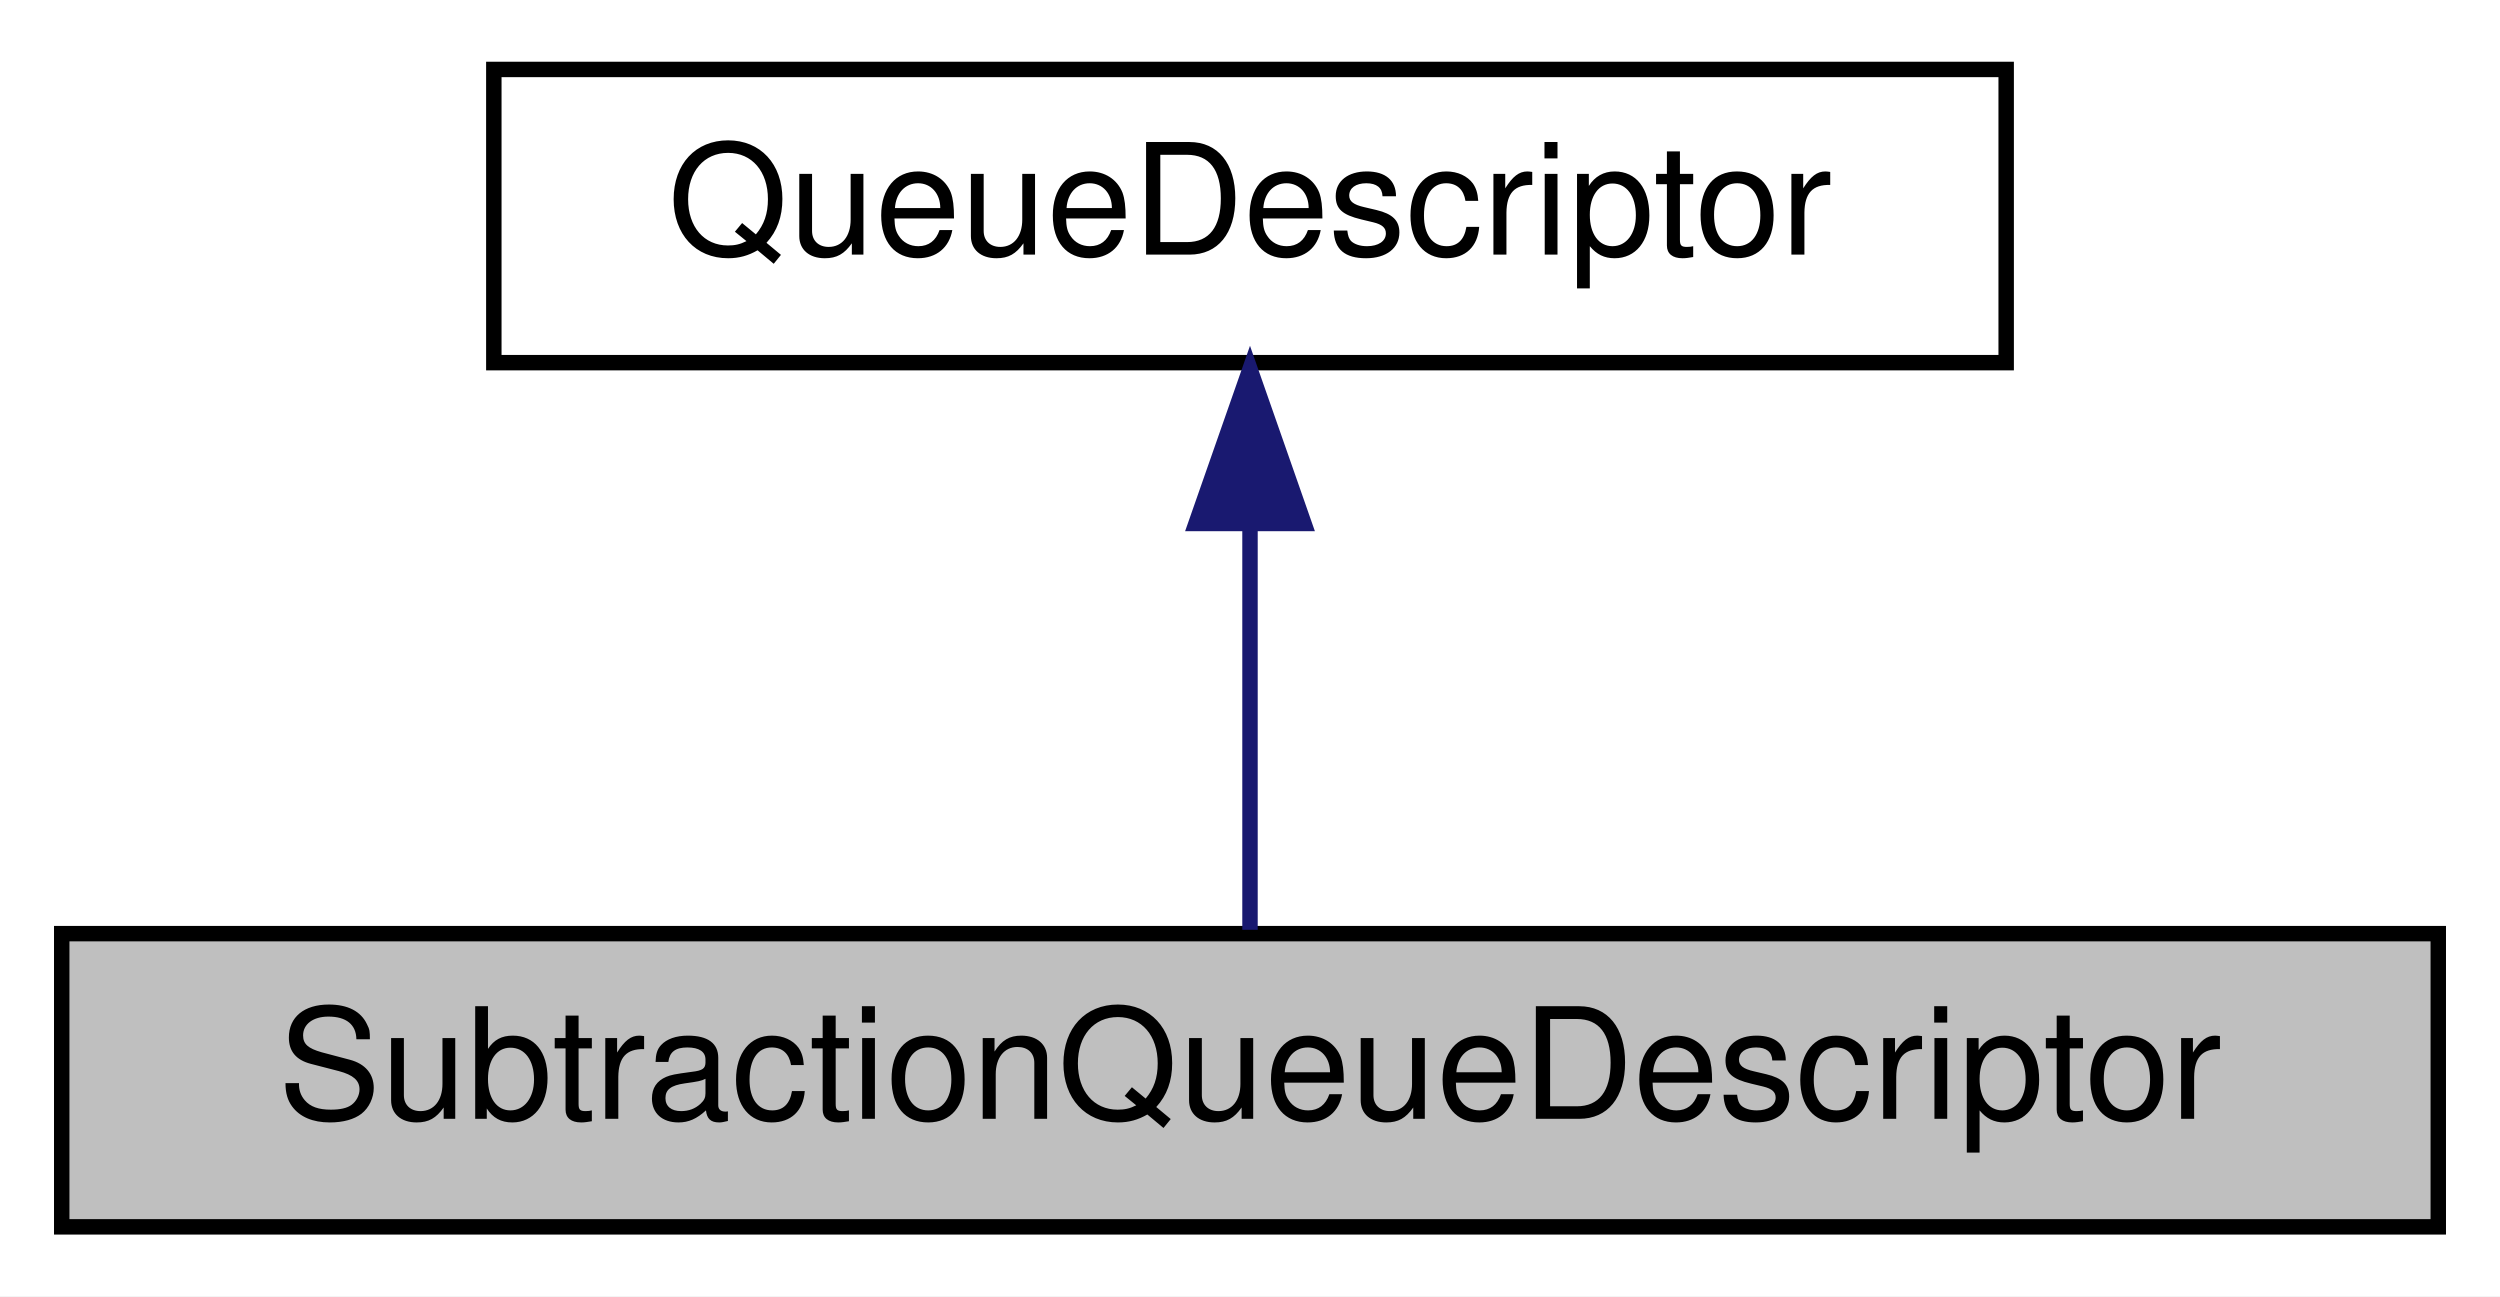
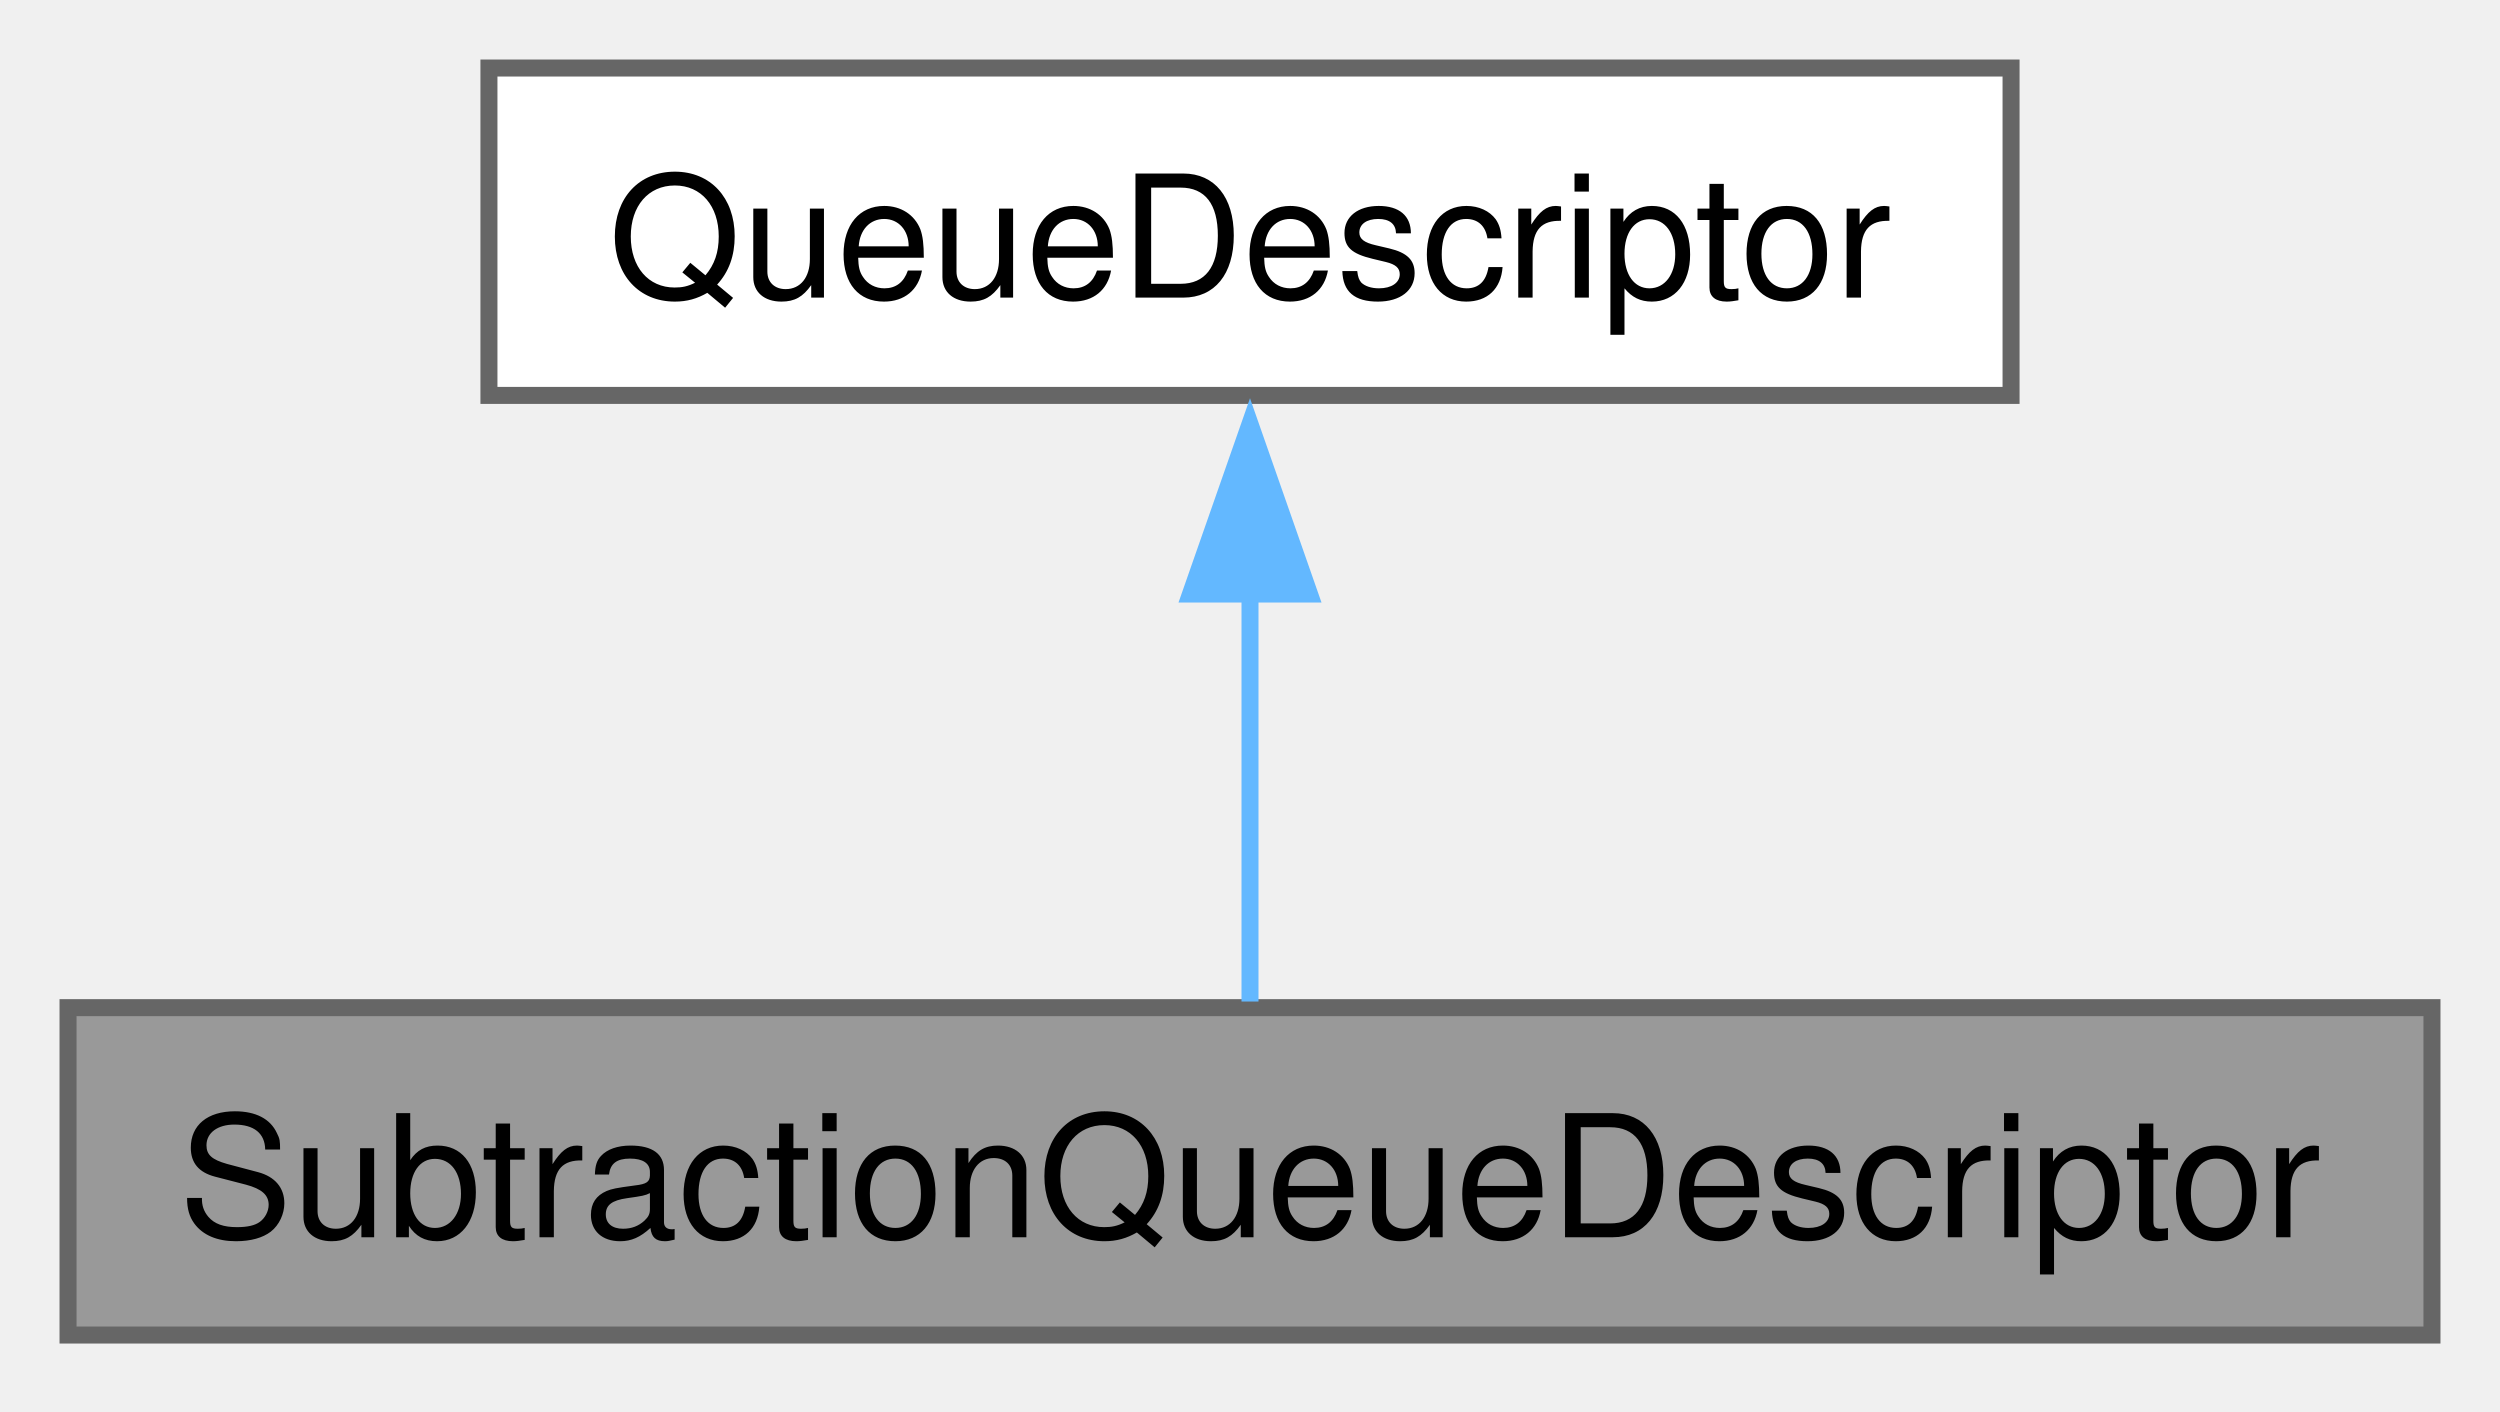
- <svg xmlns="http://www.w3.org/2000/svg" xmlns:xlink="http://www.w3.org/1999/xlink" width="162pt" height="84pt" viewBox="0.00 0.00 162.00 84.00">
-   <g id="graph0" class="graph" transform="scale(1 1) rotate(0) translate(4 80)">
-     <polygon fill="white" stroke="transparent" points="-4,4 -4,-80 158,-80 158,4 -4,4" />
-     <g id="node1" class="node">
-       <g id="a_node1">
+ <svg xmlns="http://www.w3.org/2000/svg" xmlns:xlink="http://www.w3.org/1999/xlink" width="147pt" height="83pt" viewBox="0.00 0.00 147.00 83.00">
+   <g id="graph0" class="graph" transform="scale(1 1) rotate(0) translate(4 78.5)">
+     <g id="Node000001" class="node">
+       <g id="a_Node000001">
        <a xlink:title=" ">
-           <polygon fill="#bfbfbf" stroke="black" points="0,-0.5 0,-19.5 154,-19.5 154,-0.5 0,-0.5" />
-           <text text-anchor="middle" x="77" y="-7.5" font-family="Helvetica,sans-Serif" font-size="10.00">SubtractionQueueDescriptor</text>
+           <polygon fill="#999999" stroke="#666666" points="139,-19.25 0,-19.25 0,0 139,0 139,-19.25" />
+           <text xml:space="preserve" text-anchor="middle" x="69.5" y="-5.75" font-family="Helvetica,sans-Serif" font-size="10.00">SubtractionQueueDescriptor</text>
        </a>
      </g>
    </g>
-     <g id="node2" class="node">
-       <g id="a_node2">
+     <g id="Node000002" class="node">
+       <g id="a_Node000002">
        <a xlink:href="structarmnn_1_1_queue_descriptor.html" target="_top" xlink:title=" ">
-           <polygon fill="white" stroke="black" points="28,-56.5 28,-75.5 126,-75.5 126,-56.5 28,-56.5" />
-           <text text-anchor="middle" x="77" y="-63.5" font-family="Helvetica,sans-Serif" font-size="10.00">QueueDescriptor</text>
+           <polygon fill="white" stroke="#666666" points="114.25,-74.5 24.75,-74.5 24.75,-55.25 114.25,-55.25 114.25,-74.5" />
+           <text xml:space="preserve" text-anchor="middle" x="69.5" y="-61" font-family="Helvetica,sans-Serif" font-size="10.00">QueueDescriptor</text>
        </a>
      </g>
    </g>
-     <g id="edge1" class="edge">
-       <path fill="none" stroke="midnightblue" d="M77,-45.8C77,-36.91 77,-26.78 77,-19.75" />
-       <polygon fill="midnightblue" stroke="midnightblue" points="73.5,-46.08 77,-56.08 80.5,-46.08 73.5,-46.08" />
+     <g id="edge1_Node000001_Node000002" class="edge">
+       <g id="a_edge1_Node000001_Node000002">
+         <a xlink:title=" ">
+           <path fill="none" stroke="#63b8ff" d="M69.5,-43.63C69.5,-35.34 69.5,-26.17 69.5,-19.61" />
+           <polygon fill="#63b8ff" stroke="#63b8ff" points="66,-43.57 69.5,-53.57 73,-43.57 66,-43.57" />
+         </a>
+       </g>
    </g>
  </g>
</svg>
